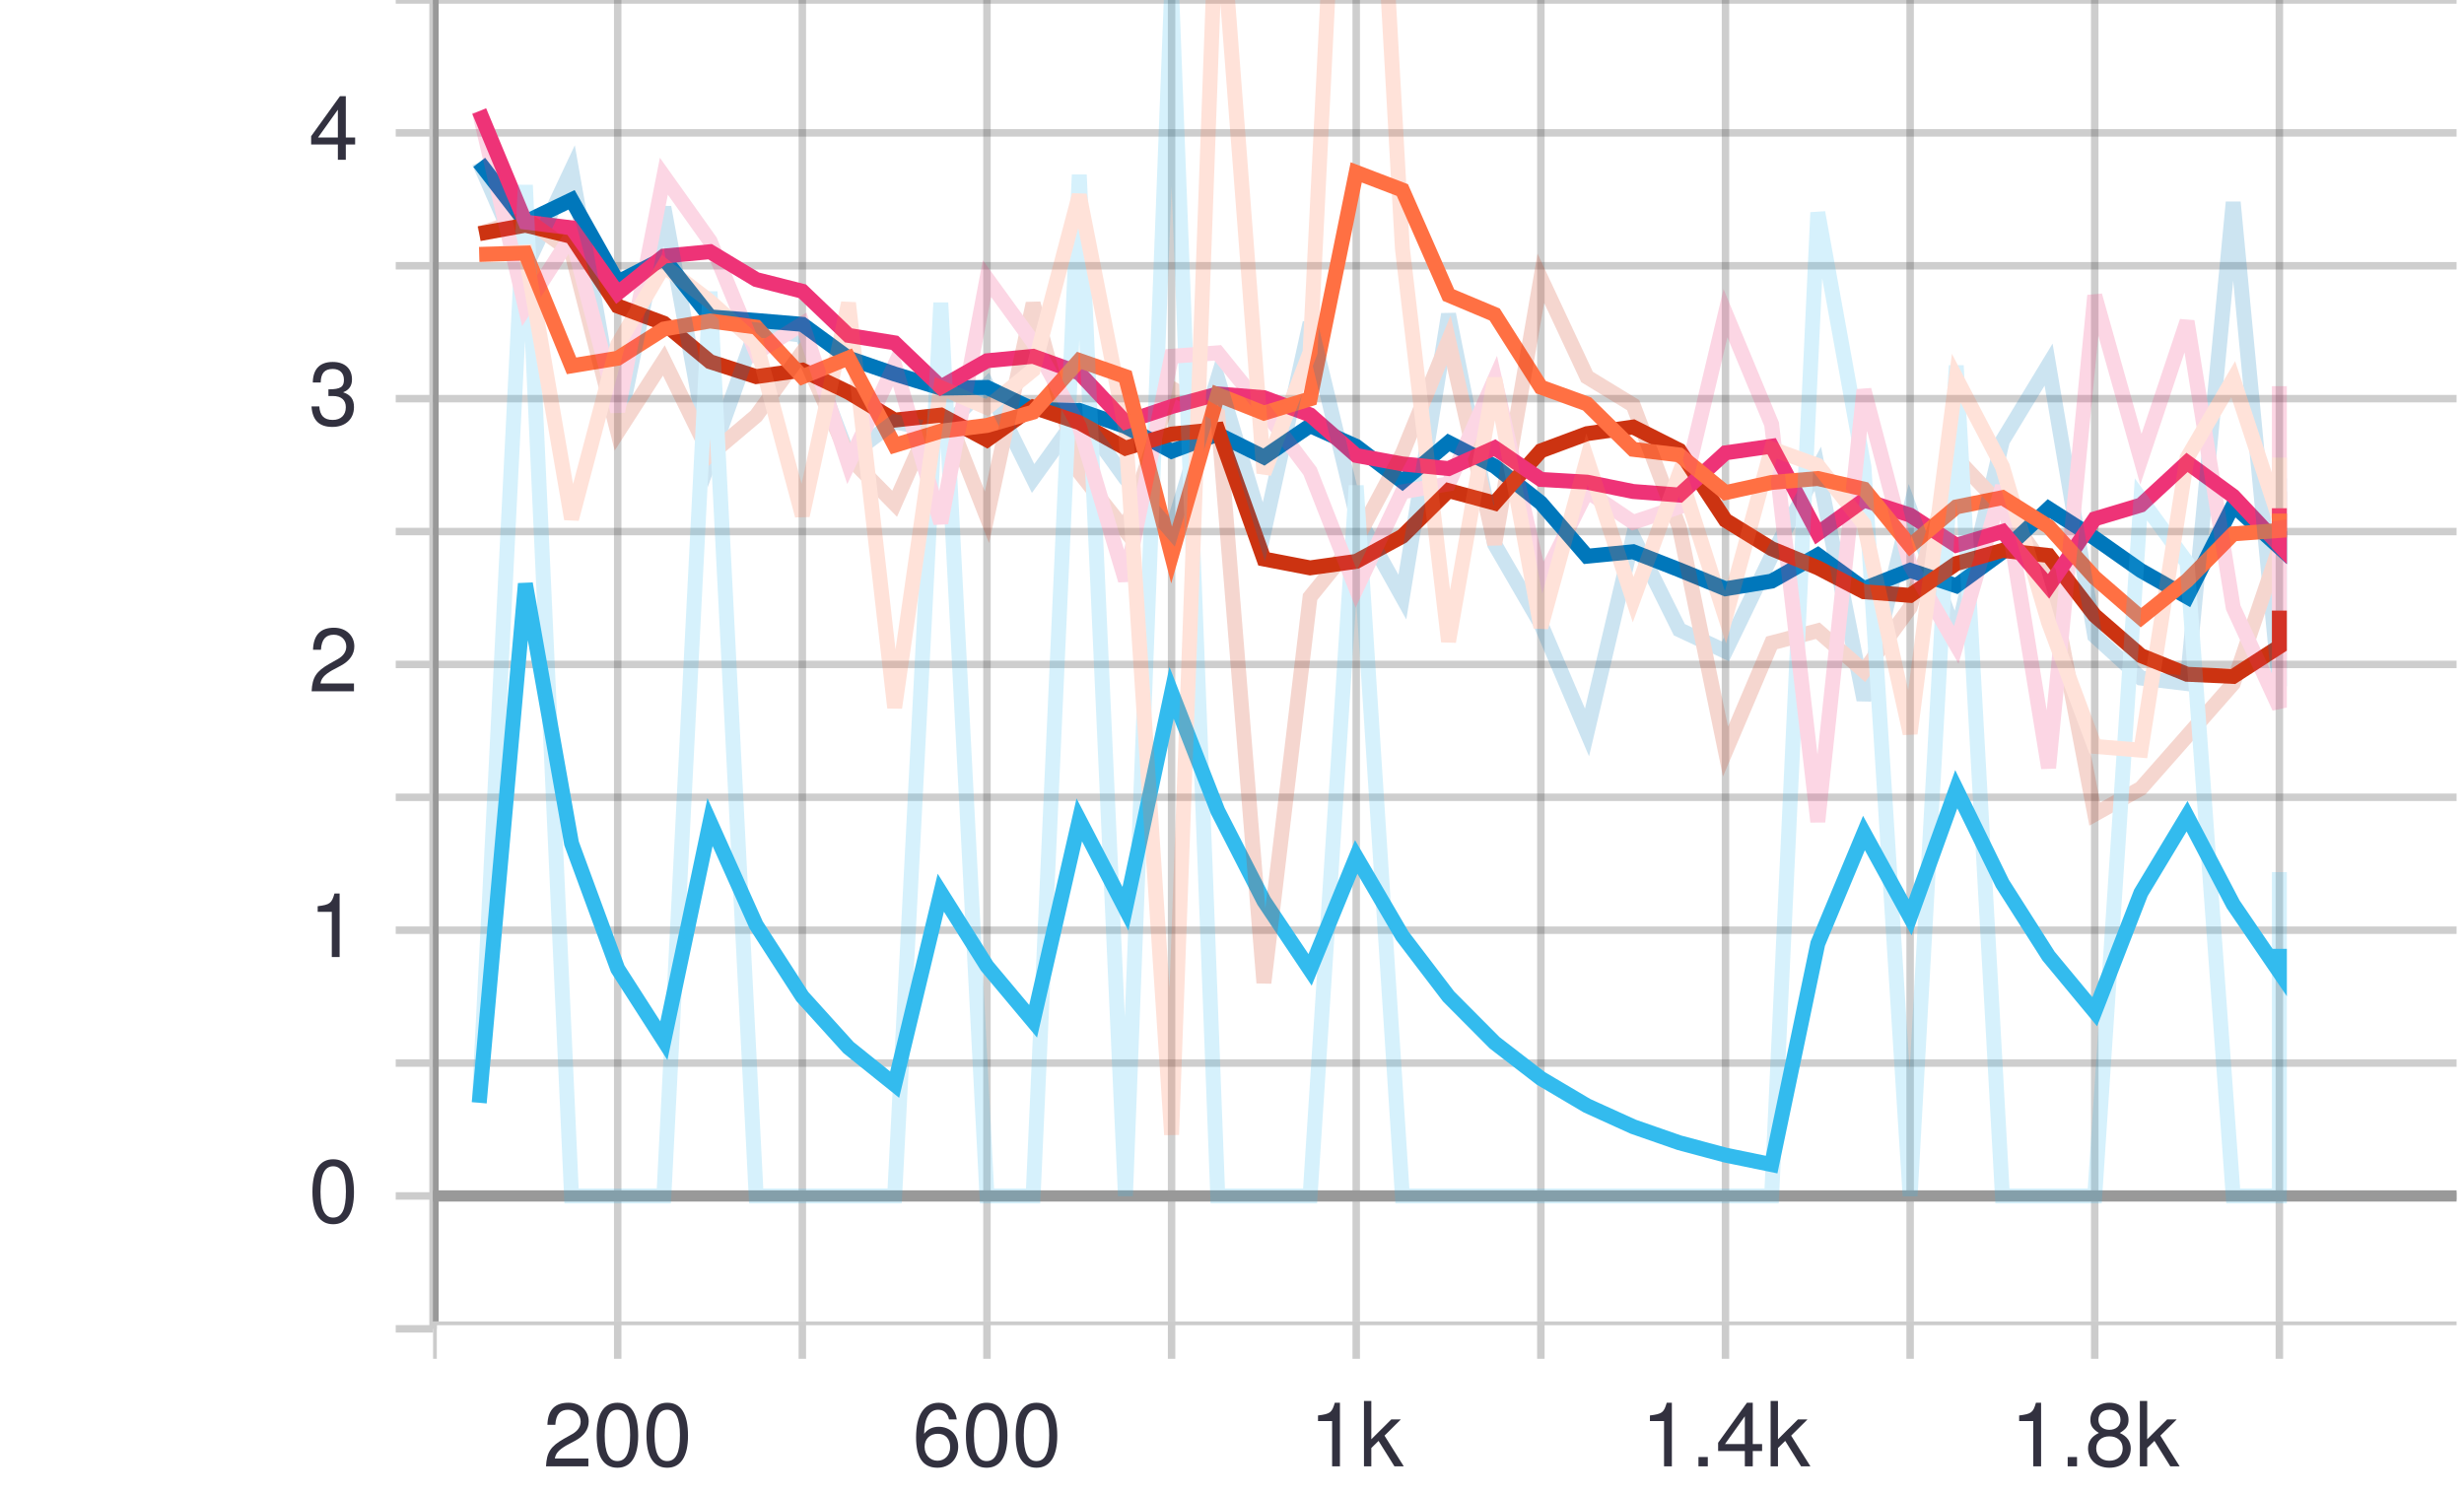
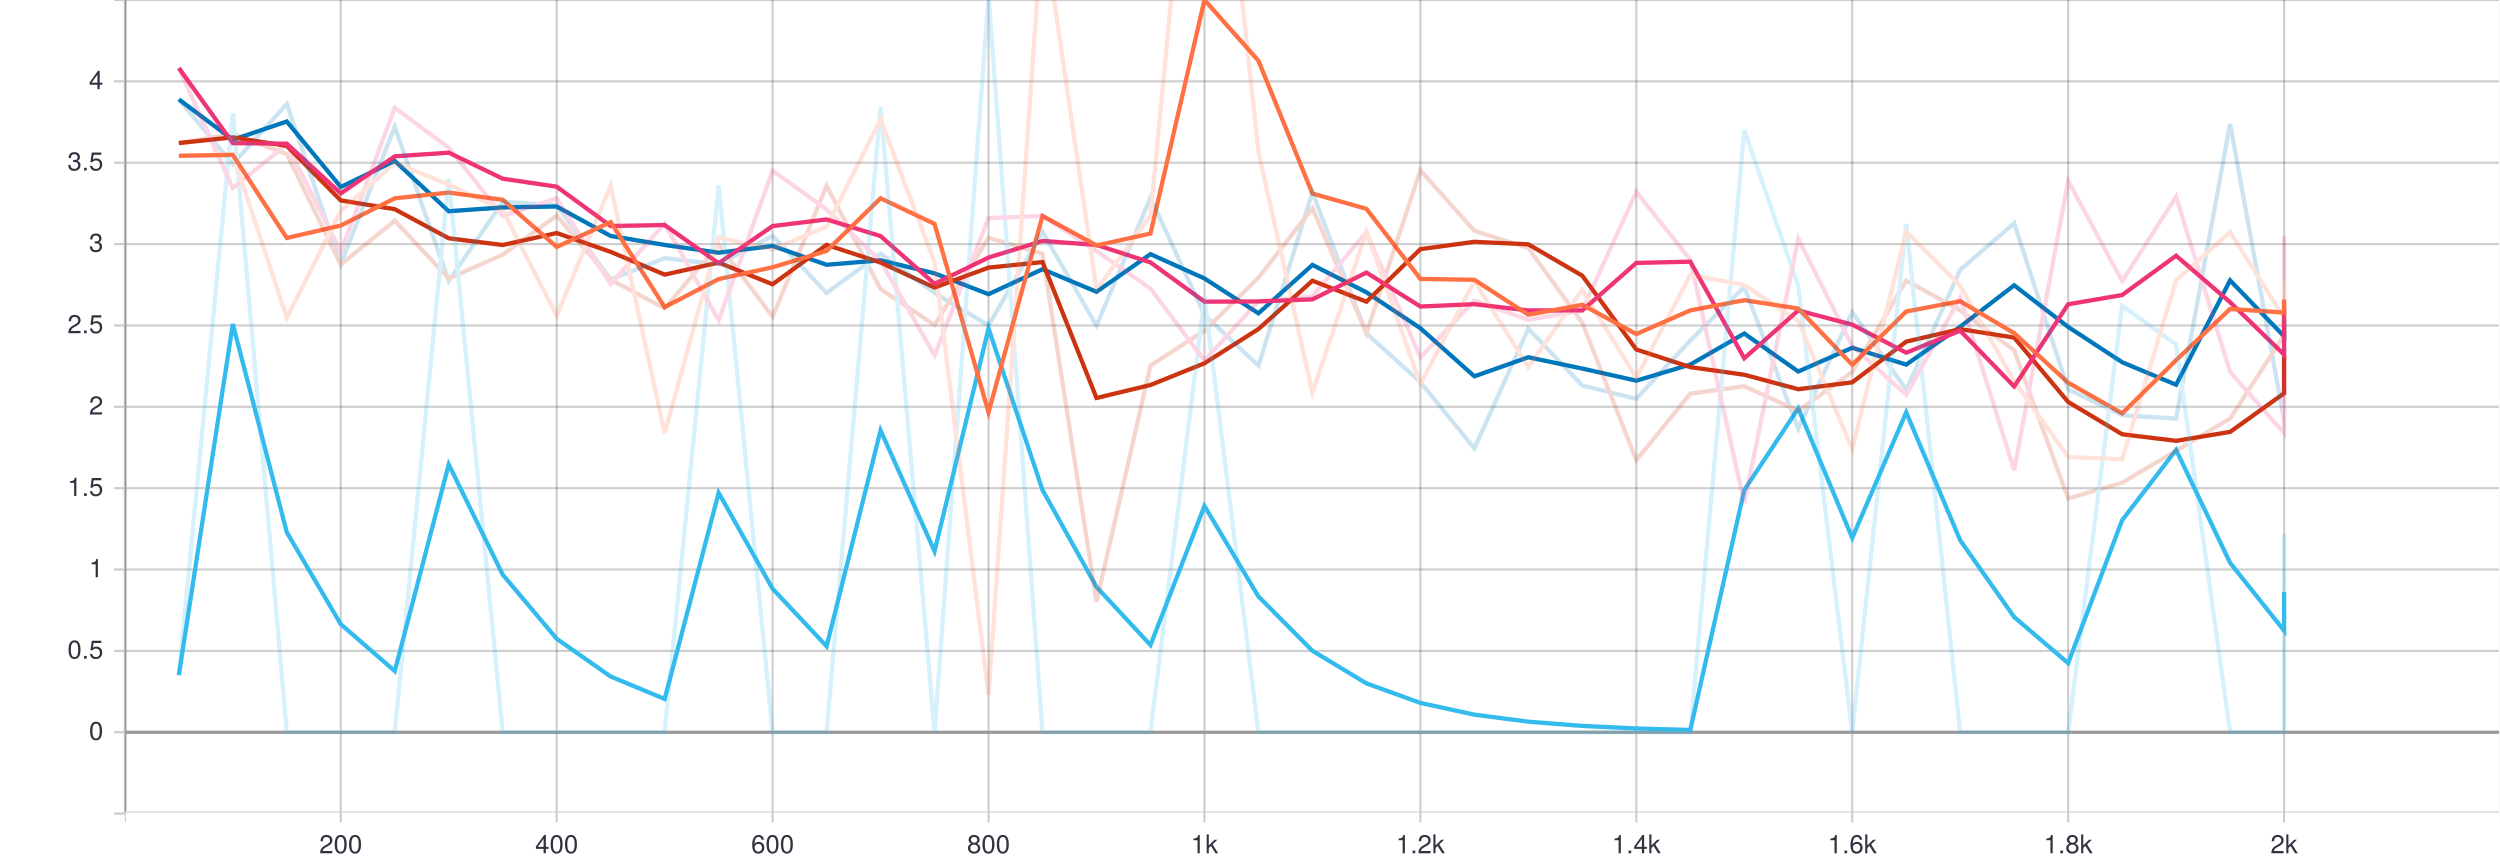
- <svg xmlns="http://www.w3.org/2000/svg" viewBox="0 0 329.995 199.987">
+ <svg xmlns="http://www.w3.org/2000/svg" viewBox="0 0 1161.432 399.987">
  <g>
    <g>
      <g>
        <g>
          <g>
-             <line x1="58" y1="177.987" x2="53" y2="177.987" style="visibility: inherit;" fill="rgb(0, 0, 0)" stroke="rgb(204, 204, 204)" stroke-width="1px" />
-             <line x1="58" y1="160.188" x2="53" y2="160.188" style="visibility: inherit;" fill="rgb(0, 0, 0)" stroke="rgb(204, 204, 204)" stroke-width="1px" />
-             <line x1="58" y1="142.39" x2="53" y2="142.39" style="visibility: inherit;" fill="rgb(0, 0, 0)" stroke="rgb(204, 204, 204)" stroke-width="1px" />
-             <line x1="58" y1="124.591" x2="53" y2="124.591" style="visibility: inherit;" fill="rgb(0, 0, 0)" stroke="rgb(204, 204, 204)" stroke-width="1px" />
-             <line x1="58" y1="106.792" x2="53" y2="106.792" style="visibility: inherit;" fill="rgb(0, 0, 0)" stroke="rgb(204, 204, 204)" stroke-width="1px" />
-             <line x1="58" y1="88.993" x2="53" y2="88.993" style="visibility: inherit;" fill="rgb(0, 0, 0)" stroke="rgb(204, 204, 204)" stroke-width="1px" />
-             <line x1="58" y1="71.195" x2="53" y2="71.195" style="visibility: inherit;" fill="rgb(0, 0, 0)" stroke="rgb(204, 204, 204)" stroke-width="1px" />
-             <line x1="58" y1="53.396" x2="53" y2="53.396" style="visibility: inherit;" fill="rgb(0, 0, 0)" stroke="rgb(204, 204, 204)" stroke-width="1px" />
-             <line x1="58" y1="35.597" x2="53" y2="35.597" style="visibility: inherit;" fill="rgb(0, 0, 0)" stroke="rgb(204, 204, 204)" stroke-width="1px" />
-             <line x1="58" y1="17.799" x2="53" y2="17.799" style="visibility: inherit;" fill="rgb(0, 0, 0)" stroke="rgb(204, 204, 204)" stroke-width="1px" />
+             <line x1="58" y1="377.987" x2="53" y2="377.987" style="visibility: inherit;" fill="rgb(0, 0, 0)" stroke="rgb(204, 204, 204)" stroke-width="1px" />
+             <line x1="58" y1="340.188" x2="53" y2="340.188" style="visibility: inherit;" fill="rgb(0, 0, 0)" stroke="rgb(204, 204, 204)" stroke-width="1px" />
+             <line x1="58" y1="302.39" x2="53" y2="302.39" style="visibility: inherit;" fill="rgb(0, 0, 0)" stroke="rgb(204, 204, 204)" stroke-width="1px" />
+             <line x1="58" y1="264.591" x2="53" y2="264.591" style="visibility: inherit;" fill="rgb(0, 0, 0)" stroke="rgb(204, 204, 204)" stroke-width="1px" />
+             <line x1="58" y1="226.792" x2="53" y2="226.792" style="visibility: inherit;" fill="rgb(0, 0, 0)" stroke="rgb(204, 204, 204)" stroke-width="1px" />
+             <line x1="58" y1="188.994" x2="53" y2="188.994" style="visibility: inherit;" fill="rgb(0, 0, 0)" stroke="rgb(204, 204, 204)" stroke-width="1px" />
+             <line x1="58" y1="151.195" x2="53" y2="151.195" style="visibility: inherit;" fill="rgb(0, 0, 0)" stroke="rgb(204, 204, 204)" stroke-width="1px" />
+             <line x1="58" y1="113.396" x2="53" y2="113.396" style="visibility: inherit;" fill="rgb(0, 0, 0)" stroke="rgb(204, 204, 204)" stroke-width="1px" />
+             <line x1="58" y1="75.597" x2="53" y2="75.597" style="visibility: inherit;" fill="rgb(0, 0, 0)" stroke="rgb(204, 204, 204)" stroke-width="1px" />
+             <line x1="58" y1="37.799" x2="53" y2="37.799" style="visibility: inherit;" fill="rgb(0, 0, 0)" stroke="rgb(204, 204, 204)" stroke-width="1px" />
            <line x1="58" y1="0" x2="53" y2="0" style="visibility: inherit;" fill="rgb(0, 0, 0)" stroke="rgb(204, 204, 204)" stroke-width="1px" />
          </g>
          <g transform="translate(48, 0)">
-             <text x="0" y="177.987" dx="0em" dy="0.3em" style="text-anchor: end; visibility: hidden; font-family: &quot;Helvetica Neue&quot;, sans-serif; font-size: 12px; font-weight: 200;" fill="rgb(50, 49, 63)" stroke="none" stroke-width="1px">-0.5</text>
-             <text x="0" y="160.188" dx="0em" dy="0.3em" style="text-anchor: end; visibility: inherit; font-family: &quot;Helvetica Neue&quot;, sans-serif; font-size: 12px; font-weight: 200;" fill="rgb(50, 49, 63)" stroke="none" stroke-width="1px">0</text>
-             <text x="0" y="142.39" dx="0em" dy="0.3em" style="text-anchor: end; visibility: hidden; font-family: &quot;Helvetica Neue&quot;, sans-serif; font-size: 12px; font-weight: 200;" fill="rgb(50, 49, 63)" stroke="none" stroke-width="1px">0.5</text>
-             <text x="0" y="124.591" dx="0em" dy="0.3em" style="text-anchor: end; visibility: inherit; font-family: &quot;Helvetica Neue&quot;, sans-serif; font-size: 12px; font-weight: 200;" fill="rgb(50, 49, 63)" stroke="none" stroke-width="1px">1</text>
-             <text x="0" y="106.792" dx="0em" dy="0.3em" style="text-anchor: end; visibility: hidden; font-family: &quot;Helvetica Neue&quot;, sans-serif; font-size: 12px; font-weight: 200;" fill="rgb(50, 49, 63)" stroke="none" stroke-width="1px">1.5</text>
-             <text x="0" y="88.993" dx="0em" dy="0.3em" style="text-anchor: end; visibility: inherit; font-family: &quot;Helvetica Neue&quot;, sans-serif; font-size: 12px; font-weight: 200;" fill="rgb(50, 49, 63)" stroke="none" stroke-width="1px">2</text>
-             <text x="0" y="71.195" dx="0em" dy="0.3em" style="text-anchor: end; visibility: hidden; font-family: &quot;Helvetica Neue&quot;, sans-serif; font-size: 12px; font-weight: 200;" fill="rgb(50, 49, 63)" stroke="none" stroke-width="1px">2.5</text>
-             <text x="0" y="53.396" dx="0em" dy="0.3em" style="text-anchor: end; visibility: inherit; font-family: &quot;Helvetica Neue&quot;, sans-serif; font-size: 12px; font-weight: 200;" fill="rgb(50, 49, 63)" stroke="none" stroke-width="1px">3</text>
-             <text x="0" y="35.597" dx="0em" dy="0.3em" style="text-anchor: end; visibility: hidden; font-family: &quot;Helvetica Neue&quot;, sans-serif; font-size: 12px; font-weight: 200;" fill="rgb(50, 49, 63)" stroke="none" stroke-width="1px">3.5</text>
-             <text x="0" y="17.799" dx="0em" dy="0.3em" style="text-anchor: end; visibility: inherit; font-family: &quot;Helvetica Neue&quot;, sans-serif; font-size: 12px; font-weight: 200;" fill="rgb(50, 49, 63)" stroke="none" stroke-width="1px">4</text>
+             <text x="0" y="377.987" dx="0em" dy="0.3em" style="text-anchor: end; visibility: hidden; font-family: &quot;Helvetica Neue&quot;, sans-serif; font-size: 12px; font-weight: 200;" fill="rgb(50, 49, 63)" stroke="none" stroke-width="1px">-0.5</text>
+             <text x="0" y="340.188" dx="0em" dy="0.3em" style="text-anchor: end; visibility: inherit; font-family: &quot;Helvetica Neue&quot;, sans-serif; font-size: 12px; font-weight: 200;" fill="rgb(50, 49, 63)" stroke="none" stroke-width="1px">0</text>
+             <text x="0" y="302.39" dx="0em" dy="0.3em" style="text-anchor: end; visibility: inherit; font-family: &quot;Helvetica Neue&quot;, sans-serif; font-size: 12px; font-weight: 200;" fill="rgb(50, 49, 63)" stroke="none" stroke-width="1px">0.5</text>
+             <text x="0" y="264.591" dx="0em" dy="0.3em" style="text-anchor: end; visibility: inherit; font-family: &quot;Helvetica Neue&quot;, sans-serif; font-size: 12px; font-weight: 200;" fill="rgb(50, 49, 63)" stroke="none" stroke-width="1px">1</text>
+             <text x="0" y="226.792" dx="0em" dy="0.3em" style="text-anchor: end; visibility: inherit; font-family: &quot;Helvetica Neue&quot;, sans-serif; font-size: 12px; font-weight: 200;" fill="rgb(50, 49, 63)" stroke="none" stroke-width="1px">1.5</text>
+             <text x="0" y="188.994" dx="0em" dy="0.3em" style="text-anchor: end; visibility: inherit; font-family: &quot;Helvetica Neue&quot;, sans-serif; font-size: 12px; font-weight: 200;" fill="rgb(50, 49, 63)" stroke="none" stroke-width="1px">2</text>
+             <text x="0" y="151.195" dx="0em" dy="0.3em" style="text-anchor: end; visibility: inherit; font-family: &quot;Helvetica Neue&quot;, sans-serif; font-size: 12px; font-weight: 200;" fill="rgb(50, 49, 63)" stroke="none" stroke-width="1px">2.5</text>
+             <text x="0" y="113.396" dx="0em" dy="0.3em" style="text-anchor: end; visibility: inherit; font-family: &quot;Helvetica Neue&quot;, sans-serif; font-size: 12px; font-weight: 200;" fill="rgb(50, 49, 63)" stroke="none" stroke-width="1px">3</text>
+             <text x="0" y="75.597" dx="0em" dy="0.3em" style="text-anchor: end; visibility: inherit; font-family: &quot;Helvetica Neue&quot;, sans-serif; font-size: 12px; font-weight: 200;" fill="rgb(50, 49, 63)" stroke="none" stroke-width="1px">3.5</text>
+             <text x="0" y="37.799" dx="0em" dy="0.3em" style="text-anchor: end; visibility: inherit; font-family: &quot;Helvetica Neue&quot;, sans-serif; font-size: 12px; font-weight: 200;" fill="rgb(50, 49, 63)" stroke="none" stroke-width="1px">4</text>
            <text x="0" y="0" dx="0em" dy="0.3em" style="text-anchor: end; visibility: hidden; font-family: &quot;Helvetica Neue&quot;, sans-serif; font-size: 12px; font-weight: 200;" fill="rgb(50, 49, 63)" stroke="none" stroke-width="1px">4.5</text>
          </g>
-           <line x1="58" y1="0" x2="58" y2="177.987" fill="rgb(0, 0, 0)" stroke="rgb(204, 204, 204)" stroke-width="1px" />
+           <line x1="58" y1="0" x2="58" y2="377.987" fill="rgb(0, 0, 0)" stroke="rgb(204, 204, 204)" stroke-width="1px" />
        </g>
      </g>
      <g transform="translate(58, 0)" clip-path="url(#clip_0)">
        <clipPath id="clip_0">
-           <rect width="271" height="177" />
+           <rect width="1103" height="377" />
        </clipPath>
        <g>
          <g>
            <g>
-               <line x1="0" y1="0" x2="0" y2="177.987" fill="rgb(0, 0, 0)" stroke="rgb(60, 60, 60)" stroke-width="1px" opacity="0.25" />
-               <line x1="24.727" y1="0" x2="24.727" y2="177.987" fill="rgb(0, 0, 0)" stroke="rgb(60, 60, 60)" stroke-width="1px" opacity="0.25" />
-               <line x1="49.454" y1="0" x2="49.454" y2="177.987" fill="rgb(0, 0, 0)" stroke="rgb(60, 60, 60)" stroke-width="1px" opacity="0.25" />
-               <line x1="74.18" y1="0" x2="74.18" y2="177.987" fill="rgb(0, 0, 0)" stroke="rgb(60, 60, 60)" stroke-width="1px" opacity="0.25" />
-               <line x1="98.907" y1="0" x2="98.907" y2="177.987" fill="rgb(0, 0, 0)" stroke="rgb(60, 60, 60)" stroke-width="1px" opacity="0.25" />
-               <line x1="123.634" y1="0" x2="123.634" y2="177.987" fill="rgb(0, 0, 0)" stroke="rgb(60, 60, 60)" stroke-width="1px" opacity="0.25" />
-               <line x1="148.361" y1="0" x2="148.361" y2="177.987" fill="rgb(0, 0, 0)" stroke="rgb(60, 60, 60)" stroke-width="1px" opacity="0.25" />
-               <line x1="173.088" y1="0" x2="173.088" y2="177.987" fill="rgb(0, 0, 0)" stroke="rgb(60, 60, 60)" stroke-width="1px" opacity="0.25" />
-               <line x1="197.815" y1="0" x2="197.815" y2="177.987" fill="rgb(0, 0, 0)" stroke="rgb(60, 60, 60)" stroke-width="1px" opacity="0.25" />
-               <line x1="222.541" y1="0" x2="222.541" y2="177.987" fill="rgb(0, 0, 0)" stroke="rgb(60, 60, 60)" stroke-width="1px" opacity="0.25" />
-               <line x1="247.268" y1="0" x2="247.268" y2="177.987" fill="rgb(0, 0, 0)" stroke="rgb(60, 60, 60)" stroke-width="1px" opacity="0.25" />
-               <line x1="271.995" y1="0" x2="271.995" y2="177.987" fill="rgb(0, 0, 0)" stroke="rgb(60, 60, 60)" stroke-width="1px" opacity="0.25" />
+               <line x1="0" y1="0" x2="0" y2="377.987" fill="rgb(0, 0, 0)" stroke="rgb(60, 60, 60)" stroke-width="1px" opacity="0.25" />
+               <line x1="100.312" y1="0" x2="100.312" y2="377.987" fill="rgb(0, 0, 0)" stroke="rgb(60, 60, 60)" stroke-width="1px" opacity="0.25" />
+               <line x1="200.624" y1="0" x2="200.624" y2="377.987" fill="rgb(0, 0, 0)" stroke="rgb(60, 60, 60)" stroke-width="1px" opacity="0.25" />
+               <line x1="300.935" y1="0" x2="300.935" y2="377.987" fill="rgb(0, 0, 0)" stroke="rgb(60, 60, 60)" stroke-width="1px" opacity="0.25" />
+               <line x1="401.247" y1="0" x2="401.247" y2="377.987" fill="rgb(0, 0, 0)" stroke="rgb(60, 60, 60)" stroke-width="1px" opacity="0.25" />
+               <line x1="501.559" y1="0" x2="501.559" y2="377.987" fill="rgb(0, 0, 0)" stroke="rgb(60, 60, 60)" stroke-width="1px" opacity="0.25" />
+               <line x1="601.871" y1="0" x2="601.871" y2="377.987" fill="rgb(0, 0, 0)" stroke="rgb(60, 60, 60)" stroke-width="1px" opacity="0.25" />
+               <line x1="702.183" y1="0" x2="702.183" y2="377.987" fill="rgb(0, 0, 0)" stroke="rgb(60, 60, 60)" stroke-width="1px" opacity="0.25" />
+               <line x1="802.495" y1="0" x2="802.495" y2="377.987" fill="rgb(0, 0, 0)" stroke="rgb(60, 60, 60)" stroke-width="1px" opacity="0.25" />
+               <line x1="902.806" y1="0" x2="902.806" y2="377.987" fill="rgb(0, 0, 0)" stroke="rgb(60, 60, 60)" stroke-width="1px" opacity="0.25" />
+               <line x1="1003.118" y1="0" x2="1003.118" y2="377.987" fill="rgb(0, 0, 0)" stroke="rgb(60, 60, 60)" stroke-width="1px" opacity="0.25" />
+               <line x1="1103.43" y1="0" x2="1103.43" y2="377.987" fill="rgb(0, 0, 0)" stroke="rgb(60, 60, 60)" stroke-width="1px" opacity="0.25" />
            </g>
            <g>
-               <line x1="0" y1="177.987" x2="271.995" y2="177.987" fill="rgb(0, 0, 0)" stroke="rgb(60, 60, 60)" stroke-width="1px" opacity="0.25" />
-               <line x1="0" y1="160.188" x2="271.995" y2="160.188" fill="rgb(0, 0, 0)" stroke="rgb(60, 60, 60)" stroke-width="1px" opacity="0.25" />
-               <line x1="0" y1="142.39" x2="271.995" y2="142.39" fill="rgb(0, 0, 0)" stroke="rgb(60, 60, 60)" stroke-width="1px" opacity="0.25" />
-               <line x1="0" y1="124.591" x2="271.995" y2="124.591" fill="rgb(0, 0, 0)" stroke="rgb(60, 60, 60)" stroke-width="1px" opacity="0.25" />
-               <line x1="0" y1="106.792" x2="271.995" y2="106.792" fill="rgb(0, 0, 0)" stroke="rgb(60, 60, 60)" stroke-width="1px" opacity="0.25" />
-               <line x1="0" y1="88.993" x2="271.995" y2="88.993" fill="rgb(0, 0, 0)" stroke="rgb(60, 60, 60)" stroke-width="1px" opacity="0.25" />
-               <line x1="0" y1="71.195" x2="271.995" y2="71.195" fill="rgb(0, 0, 0)" stroke="rgb(60, 60, 60)" stroke-width="1px" opacity="0.25" />
-               <line x1="0" y1="53.396" x2="271.995" y2="53.396" fill="rgb(0, 0, 0)" stroke="rgb(60, 60, 60)" stroke-width="1px" opacity="0.25" />
-               <line x1="0" y1="35.597" x2="271.995" y2="35.597" fill="rgb(0, 0, 0)" stroke="rgb(60, 60, 60)" stroke-width="1px" opacity="0.25" />
-               <line x1="0" y1="17.799" x2="271.995" y2="17.799" fill="rgb(0, 0, 0)" stroke="rgb(60, 60, 60)" stroke-width="1px" opacity="0.25" />
-               <line x1="0" y1="0" x2="271.995" y2="0" fill="rgb(0, 0, 0)" stroke="rgb(60, 60, 60)" stroke-width="1px" opacity="0.25" />
+               <line x1="0" y1="377.987" x2="1103.43" y2="377.987" fill="rgb(0, 0, 0)" stroke="rgb(60, 60, 60)" stroke-width="1px" opacity="0.25" />
+               <line x1="0" y1="340.188" x2="1103.43" y2="340.188" fill="rgb(0, 0, 0)" stroke="rgb(60, 60, 60)" stroke-width="1px" opacity="0.25" />
+               <line x1="0" y1="302.39" x2="1103.43" y2="302.39" fill="rgb(0, 0, 0)" stroke="rgb(60, 60, 60)" stroke-width="1px" opacity="0.25" />
+               <line x1="0" y1="264.591" x2="1103.43" y2="264.591" fill="rgb(0, 0, 0)" stroke="rgb(60, 60, 60)" stroke-width="1px" opacity="0.25" />
+               <line x1="0" y1="226.792" x2="1103.43" y2="226.792" fill="rgb(0, 0, 0)" stroke="rgb(60, 60, 60)" stroke-width="1px" opacity="0.25" />
+               <line x1="0" y1="188.994" x2="1103.43" y2="188.994" fill="rgb(0, 0, 0)" stroke="rgb(60, 60, 60)" stroke-width="1px" opacity="0.25" />
+               <line x1="0" y1="151.195" x2="1103.43" y2="151.195" fill="rgb(0, 0, 0)" stroke="rgb(60, 60, 60)" stroke-width="1px" opacity="0.25" />
+               <line x1="0" y1="113.396" x2="1103.43" y2="113.396" fill="rgb(0, 0, 0)" stroke="rgb(60, 60, 60)" stroke-width="1px" opacity="0.25" />
+               <line x1="0" y1="75.597" x2="1103.43" y2="75.597" fill="rgb(0, 0, 0)" stroke="rgb(60, 60, 60)" stroke-width="1px" opacity="0.25" />
+               <line x1="0" y1="37.799" x2="1103.43" y2="37.799" fill="rgb(0, 0, 0)" stroke="rgb(60, 60, 60)" stroke-width="1px" opacity="0.25" />
+               <line x1="0" y1="0" x2="1103.43" y2="0" fill="rgb(0, 0, 0)" stroke="rgb(60, 60, 60)" stroke-width="1px" opacity="0.25" />
            </g>
          </g>
        </g>
        <g>
          <g>
-             <line x1="0" y1="160.188" x2="271.995" y2="160.188" fill="rgb(0, 0, 0)" stroke="rgb(153, 153, 153)" stroke-width="1.5px" />
+             <line x1="0" y1="340.188" x2="1103.43" y2="340.188" fill="rgb(0, 0, 0)" stroke="rgb(153, 153, 153)" stroke-width="1.5px" />
          </g>
        </g>
        <g>
          <g>
-             <line x1="0" y1="0" x2="0" y2="177.987" fill="rgb(0, 0, 0)" stroke="rgb(153, 153, 153)" stroke-width="1.5px" />
+             <line x1="0" y1="0" x2="0" y2="377.987" fill="rgb(0, 0, 0)" stroke="rgb(153, 153, 153)" stroke-width="1.5px" />
          </g>
        </g>
        <g>
          <g>
            <g>
              <g>
                <g>
-                   <path stroke="rgb(0, 119, 187)" stroke-width="2px" d="M6.182,21.743L12.363,29.736L18.545,26.766L24.727,37.789L30.909,34.614L37.09,42.444L43.272,42.92L49.454,43.441L55.635,47.965L61.817,50.095L67.999,51.989L74.18,51.894L80.362,54.818L86.544,54.976L92.726,57.127L98.907,60.438L105.089,58.148L111.271,61.215L117.452,57.017L123.634,59.786L129.816,64.489L135.998,59.276L142.179,62.448L148.361,67.361L154.543,74.503L160.724,73.898L166.906,76.323L173.088,78.859L179.269,77.838L185.451,74.343L191.633,78.845L197.815,76.391L203.996,78.457L210.178,73.951L216.36,68.123L222.541,72.08L228.723,76.427L234.905,79.94L241.086,67.678L247.268,73.301L247.268,71.165" style="fill: none;" fill="none" />
+                   <path stroke="rgb(0, 119, 187)" stroke-width="2px" d="M25.078,46.176L50.156,64.931L75.234,56.435L100.312,86.86L125.39,74.758L150.468,98.135L175.546,96.353L200.624,95.943L225.702,109.631L250.78,113.791L275.858,117.394L300.935,114.262L326.013,123.009L351.091,120.934L376.169,126.989L401.247,136.672L426.325,125.051L451.403,135.559L476.481,118.065L501.559,129.362L526.637,145.556L551.715,123.085L576.793,135.793L601.871,152.478L626.949,174.825L652.027,165.97L677.105,171.229L702.183,176.851L727.261,169.361L752.339,154.945L777.417,172.598L802.495,161.553L827.572,169.388L852.65,151.781L877.728,132.552L902.806,151.887L927.884,168.279L952.962,178.75L978.04,130.261L1003.118,156.238L1003.118,148.188" style="fill: none;" fill="none" />
                </g>
                <g>
-                   <path stroke="rgb(204, 51, 17)" stroke-width="2px" d="M6.182,31.298L12.363,30.166L18.545,31.668L24.727,40.993L30.909,43.3L37.09,48.444L43.272,50.442L49.454,49.576L55.635,52.543L61.817,56.272L67.999,55.595L74.18,58.912L80.362,54.533L86.544,56.605L92.726,60.031L98.907,58.141L105.089,57.528L111.271,74.873L117.452,76.062L123.634,75.193L129.816,71.827L135.998,65.717L142.179,67.384L148.361,60.384L154.543,58.085L160.724,57.198L166.906,60.315L173.088,69.682L179.269,73.494L185.451,76.045L191.633,79.256L197.815,79.747L203.996,75.484L210.178,73.723L216.36,74.401L222.541,82.438L228.723,87.812L234.905,90.313L241.086,90.602L247.268,86.604L247.268,81.784" style="fill: none;" fill="none" />
+                   <path stroke="rgb(204, 51, 17)" stroke-width="2px" d="M25.078,66.466L50.156,63.811L75.234,67.778L100.312,93.117L125.39,97.198L150.468,110.701L175.546,113.824L200.624,108.263L225.702,117.013L250.78,127.585L275.858,121.99L300.935,132.075L326.013,113.749L351.091,121.978L376.169,133.582L401.247,124.324L426.325,121.762L451.403,184.891L476.481,178.862L501.559,168.764L526.637,152.855L551.715,130.426L576.793,140.167L601.871,115.755L626.949,112.344L652.027,113.503L677.105,128.093L702.183,162.366L727.261,170.567L752.339,174.106L777.417,180.816L802.495,177.613L827.572,158.703L852.65,152.895L877.728,156.845L902.806,186.736L927.884,201.744L952.962,204.796L978.04,200.654L1003.118,182.72L1003.118,165.551" style="fill: none;" fill="none" />
                </g>
                <g>
-                   <path stroke="rgb(51, 187, 238)" stroke-width="2px" d="M6.182,147.705L12.363,78.183L18.545,112.963L24.727,129.764L30.909,139.395L37.09,110.109L43.272,123.9L49.454,133.478L55.635,140.31L61.817,145.276L67.999,119.573L74.18,129.41L80.362,136.789L86.544,109.815L92.726,121.728L98.907,92.791L105.089,108.605L111.271,120.677L117.452,129.905L123.634,114.781L129.816,125.357L135.998,133.462L142.179,139.677L148.361,144.444L154.543,148.102L160.724,150.909L166.906,153.063L173.088,154.717L179.269,155.987L185.451,126.391L191.633,111.573L197.815,122.855L203.996,105.71L210.178,118.35L216.36,128.058L222.541,135.512L228.723,119.591L234.905,109.327L241.086,121.127L247.268,130.19L247.268,127.086" style="fill: none;" fill="none" />
+                   <path stroke="rgb(51, 187, 238)" stroke-width="2px" d="M25.078,313.678L50.156,150.533L75.234,247.296L100.312,289.985L125.39,311.757L150.468,215.758L175.546,266.961L200.624,296.752L225.702,314.303L250.78,324.72L275.858,228.939L300.935,273.535L326.013,300.231L351.091,199.944L376.169,256.068L401.247,152.615L426.325,227.657L451.403,272.674L476.481,299.681L501.559,235.064L526.637,277.114L551.715,302.344L576.793,317.482L601.871,326.565L626.949,332.014L652.027,335.284L677.105,337.246L702.183,338.423L727.261,339.129L752.339,227.656L777.417,189.72L802.495,249.907L827.572,191.54L852.65,250.999L877.728,286.675L902.806,308.08L927.884,241.668L952.962,209.011L978.04,261.482L1003.118,292.964L1003.118,275.007" style="fill: none;" fill="none" />
                </g>
                <g>
-                   <path stroke="rgb(238, 51, 119)" stroke-width="2px" d="M6.182,14.882L12.363,29.75L18.545,30.516L24.727,39.259L30.909,34.302L37.09,33.713L43.272,37.44L49.454,39.008L55.635,44.923L61.817,45.919L67.999,51.84L74.18,48.322L80.362,47.725L86.544,49.955L92.726,56.524L98.907,54.451L105.089,52.764L111.271,53.266L117.452,55.568L123.634,61.004L129.816,62.138L135.998,62.76L142.179,59.986L148.361,64.216L154.543,64.58L160.724,65.831L166.906,66.307L173.088,60.653L179.269,59.765L185.451,71.439L191.633,66.979L197.815,68.997L203.996,73.029L210.178,71.194L216.36,78.539L222.541,69.501L228.723,67.648L234.905,61.938L241.086,66.447L247.268,73.017L247.268,68.077" style="fill: none;" fill="none" />
+                   <path stroke="rgb(238, 51, 119)" stroke-width="2px" d="M25.078,31.605L50.156,66.496L75.234,66.759L100.312,89.847L125.39,72.616L150.468,70.916L175.546,83.021L200.624,86.727L225.702,105.002L250.78,104.545L275.858,122.289L300.935,105.032L326.013,101.948L351.091,109.68L376.169,131.847L401.247,119.64L426.325,111.929L451.403,113.803L476.481,121.902L501.559,140.148L526.637,140.046L551.715,139.081L576.793,126.628L601.871,142.393L626.949,141.317L652.027,144.224L677.105,144.2L702.183,122.155L727.261,121.566L752.339,166.437L777.417,144.22L802.495,150.817L827.572,163.861L852.65,153.634L877.728,179.551L902.806,141.357L927.884,137.067L952.962,118.8L978.04,140.403L1003.118,164.743L1003.118,142.786" style="fill: none;" fill="none" />
                </g>
                <g>
-                   <path stroke="rgb(255, 112, 67)" stroke-width="2px" d="M6.182,34.082L12.363,33.898L18.545,49.001L24.727,47.984L30.909,44.07L37.09,42.992L43.272,43.81L49.454,50.471L55.635,47.943L61.817,59.646L67.999,57.749L74.18,56.984L80.362,55.201L86.544,48.284L92.726,50.438L98.907,74.347L105.089,52.874L111.271,55.33L117.452,53.428L123.634,23.09L129.816,25.454L135.998,39.527L142.179,42.12L148.361,51.857L154.543,54.099L160.724,60.186L166.906,60.936L173.088,65.983L179.269,64.622L185.451,64.092L191.633,65.512L197.815,73.108L203.996,67.902L210.178,66.65L216.36,70.533L222.541,77.364L228.723,82.728L234.905,77.765L241.086,71.506L247.268,71.051L247.268,68.786" style="fill: none;" fill="none" />
+                   <path stroke="rgb(255, 112, 67)" stroke-width="2px" d="M25.078,72.379L50.156,71.947L75.234,110.553L100.312,104.78L125.39,92.145L150.468,89.46L175.546,92.813L200.624,114.71L225.702,103.187L250.78,142.67L275.858,129.656L300.935,124.153L326.013,116.573L351.091,92.119L376.169,104.03L401.247,191.549L426.325,100.329L451.403,114.028L476.481,108.502L501.559,-0.037L526.637,28.216L551.715,89.925L576.793,97.005L601.871,129.572L626.949,129.991L652.027,146.217L677.105,141.601L702.183,155.192L727.261,144.183L752.339,139.467L777.417,143.32L802.495,169.451L827.572,144.714L852.65,139.928L877.728,154.788L902.806,177.798L927.884,192.038L952.962,167.326L978.04,143.54L1003.118,145.197L1003.118,139.182" style="fill: none;" fill="none" />
                </g>
              </g>
            </g>
          </g>
          <g opacity="0.2">
            <g>
              <g>
                <g>
-                   <path stroke="rgb(0, 119, 187)" stroke-width="2px" d="M6.182,21.743L12.363,35.874L18.545,22.733L24.727,57.749L30.909,27.762L37.09,61.438L43.272,44.171L49.454,44.896L55.635,61.128L61.817,56.491L67.999,57.809L74.18,51.599L80.362,64.088L86.544,55.482L92.726,64.07L98.907,71.192L105.089,50.679L111.271,71.253L117.452,43.24L123.634,68.892L129.816,79.978L135.998,42.086L142.179,72.919L148.361,83.584L154.543,98.106L160.724,71.897L166.906,84.343L173.088,87.247L179.269,74.459L185.451,62.779L191.633,93.742L197.815,68.271L203.996,85.295L210.178,59.034L216.36,48.835L222.541,85.178L228.723,90.818L234.905,91.566L241.086,27.088L247.268,91.917L247.268,64.093" style="fill: none;" fill="none" />
+                   <path stroke="rgb(0, 119, 187)" stroke-width="2px" d="M25.078,46.176L50.156,76.184L75.234,48.278L100.312,122.64L125.39,58.958L150.468,130.474L175.546,93.806L200.624,95.345L225.702,129.817L250.78,119.968L275.858,122.767L300.935,109.58L326.013,136.102L351.091,117.826L376.169,136.063L401.247,151.189L426.325,107.626L451.403,151.317L476.481,91.828L501.559,146.305L526.637,169.848L551.715,89.378L576.793,154.856L601.871,177.505L626.949,208.345L652.027,152.687L677.105,179.118L702.183,185.284L727.261,158.126L752.339,133.322L777.417,199.078L802.495,144.986L827.572,181.14L852.65,125.37L877.728,103.709L902.806,180.89L927.884,192.867L952.962,194.457L978.04,57.527L1003.118,195.203L1003.118,136.113" style="fill: none;" fill="none" />
                </g>
                <g>
-                   <path stroke="rgb(204, 51, 17)" stroke-width="2px" d="M6.182,31.298L12.363,29.297L18.545,33.708L24.727,57.879L30.909,48.278L37.09,60.922L43.272,55.7L49.454,47.161L55.635,61.176L61.817,67.469L67.999,53.515L74.18,69.289L80.362,40.646L86.544,63.242L92.726,71.091L98.907,52.006L105.089,55.526L111.271,131.644L117.452,79.965L123.634,72.335L129.816,60.74L135.998,45.573L142.179,72.883L148.361,37.264L154.543,50.491L160.724,54.265L166.906,70.622L173.088,100.663L179.269,86.109L185.451,84.484L191.633,89.882L197.815,81.372L203.996,61.374L210.178,67.893L216.36,76.645L222.541,109.043L228.723,105.598L234.905,98.591L241.086,91.558L247.268,73.372L247.268,65.828" style="fill: none;" fill="none" />
+                   <path stroke="rgb(204, 51, 17)" stroke-width="2px" d="M25.078,66.466L50.156,62.218L75.234,71.585L100.312,122.917L125.39,102.527L150.468,129.38L175.546,118.29L200.624,100.155L225.702,129.918L250.78,143.283L275.858,113.648L300.935,147.148L326.013,86.319L351.091,134.306L376.169,150.974L401.247,110.444L426.325,117.92L451.403,279.57L476.481,169.82L501.559,153.616L526.637,128.992L551.715,96.783L576.793,154.78L601.871,79.137L626.949,107.228L652.027,115.241L677.105,149.978L702.183,213.777L727.261,182.867L752.339,179.416L777.417,190.881L802.495,172.808L827.572,130.339L852.65,144.183L877.728,162.77L902.806,231.573L927.884,224.257L952.962,209.375L978.04,194.44L1003.118,155.819L1003.118,139.798" style="fill: none;" fill="none" />
                </g>
                <g>
-                   <path stroke="rgb(51, 187, 238)" stroke-width="2px" d="M6.182,147.705L12.363,24.79L18.545,160.188L24.727,160.188L30.909,160.185L37.09,39.063L43.272,160.185L49.454,160.188L55.635,160.188L61.817,160.188L67.999,40.559L74.18,160.188L80.362,160.188L86.544,23.408L92.726,160.188L98.907,-1.174L105.089,160.188L111.271,160.188L117.452,160.188L123.634,65.049L129.816,160.188L135.998,160.188L142.179,160.188L148.361,160.188L154.543,160.188L160.724,160.188L166.906,160.188L173.088,160.188L179.269,160.188L185.451,28.464L191.633,62.54L197.815,160.188L203.996,48.967L210.178,160.188L216.36,160.188L222.541,160.188L228.723,66.888L234.905,75.353L241.086,160.188L247.268,160.188L247.268,116.812" style="fill: none;" fill="none" />
+                   <path stroke="rgb(51, 187, 238)" stroke-width="2px" d="M25.078,313.678L50.156,52.646L75.234,340.188L100.312,340.188L125.39,340.182L150.468,82.957L175.546,340.182L200.624,340.188L225.702,340.188L250.78,340.188L275.858,86.135L300.935,340.188L326.013,340.188L351.091,49.71L376.169,340.188L401.247,-2.493L426.325,340.188L451.403,340.188L476.481,340.188L501.559,138.143L526.637,340.188L551.715,340.188L576.793,340.188L601.871,340.188L626.949,340.188L652.027,340.188L677.105,340.188L702.183,340.188L727.261,340.188L752.339,60.448L777.417,132.815L802.495,340.188L827.572,103.989L852.65,340.188L877.728,340.188L902.806,340.188L927.884,142.049L952.962,160.025L978.04,340.188L1003.118,340.188L1003.118,248.07" style="fill: none;" fill="none" />
                </g>
                <g>
-                   <path stroke="rgb(238, 51, 119)" stroke-width="2px" d="M6.182,14.882L12.363,41.169L18.545,31.555L24.727,55.092L30.909,23.6L37.09,32.286L43.272,47.244L49.454,43.382L55.635,62.135L61.817,48.909L67.999,70.041L74.18,37.313L80.362,45.832L86.544,57.1L92.726,77.73L98.907,47.718L105.089,47.26L111.271,54.911L117.452,63.122L123.634,78.879L129.816,65.874L135.998,64.809L142.179,50.831L148.361,78.186L154.543,65.783L160.724,69.966L166.906,67.884L173.088,41.95L179.269,56.828L185.451,110.066L191.633,52.218L197.815,75.676L203.996,86.372L210.178,65.12L216.36,102.853L222.541,39.585L228.723,61.512L234.905,43.039L241.086,81.372L247.268,94.766L247.268,51.726" style="fill: none;" fill="none" />
+                   <path stroke="rgb(238, 51, 119)" stroke-width="2px" d="M25.078,31.605L50.156,87.431L75.234,67.012L100.312,116.998L125.39,50.118L150.468,68.565L175.546,100.331L200.624,92.13L225.702,131.954L250.78,103.867L275.858,148.745L300.935,79.24L326.013,97.332L351.091,121.262L376.169,165.072L401.247,101.338L426.325,100.366L451.403,116.613L476.481,134.05L501.559,167.514L526.637,139.894L551.715,137.634L576.793,107.948L601.871,166.041L626.949,139.703L652.027,148.584L677.105,144.165L702.183,89.087L727.261,120.684L752.339,233.744L777.417,110.894L802.495,160.712L827.572,183.427L852.65,138.295L877.728,218.426L902.806,84.066L927.884,130.632L952.962,91.4L978.04,172.808L1003.118,201.252L1003.118,109.85" style="fill: none;" fill="none" />
                </g>
                <g>
-                   <path stroke="rgb(255, 112, 67)" stroke-width="2px" d="M6.182,34.082L12.363,33.756L18.545,69.509L24.727,46.142L30.909,35.622L37.09,40.376L43.272,45.962L49.454,69.048L55.635,40.587L61.817,94.787L67.999,51.916L74.18,54.589L80.362,49.55L86.544,26.127L92.726,57.392L98.907,151.985L105.089,-17.17L111.271,63.369L117.452,47.188L123.634,-76.676L129.816,33.241L135.998,85.929L142.179,50.679L148.361,84.015L154.543,61.507L160.724,80.311L166.906,63.417L173.088,82.677L179.269,60.117L185.451,62.341L191.633,70.209L197.815,98.249L203.996,50.671L210.178,62.508L216.36,83.383L222.541,99.975L228.723,100.484L234.905,61.337L241.086,50.789L247.268,69.541L247.268,61.289" style="fill: none;" fill="none" />
+                   <path stroke="rgb(255, 112, 67)" stroke-width="2px" d="M25.078,72.379L50.156,71.688L75.234,147.615L100.312,97.99L125.39,75.65L150.468,85.745L175.546,97.608L200.624,146.637L225.702,86.193L250.78,201.297L275.858,110.253L300.935,115.929L326.013,105.228L351.091,55.486L376.169,121.883L401.247,322.767L426.325,-36.464L451.403,134.575L476.481,100.212L501.559,-162.834L526.637,70.594L551.715,182.487L576.793,107.626L601.871,178.421L626.949,130.62L652.027,170.555L677.105,134.677L702.183,175.579L727.261,127.668L752.339,132.392L777.417,149.1L802.495,208.648L827.572,107.609L852.65,132.747L877.728,177.079L902.806,212.314L927.884,213.396L952.962,130.259L978.04,107.86L1003.118,147.684L1003.118,130.158" style="fill: none;" fill="none" />
                </g>
              </g>
            </g>
          </g>
        </g>
      </g>
-       <g transform="translate(58, 177)" clip-path="url(#clip_1)">
+       <g transform="translate(58, 377)" clip-path="url(#clip_1)">
        <clipPath id="clip_1">
-           <rect width="271" height="21" />
+           <rect width="1103" height="21" />
        </clipPath>
        <g>
          <g>
            <line x1="0" y1="0" x2="0" y2="5" style="visibility: inherit;" fill="rgb(0, 0, 0)" stroke="rgb(204, 204, 204)" stroke-width="1px" />
-             <line x1="24.727" y1="0" x2="24.727" y2="5" style="visibility: inherit;" fill="rgb(0, 0, 0)" stroke="rgb(204, 204, 204)" stroke-width="1px" />
-             <line x1="49.454" y1="0" x2="49.454" y2="5" style="visibility: inherit;" fill="rgb(0, 0, 0)" stroke="rgb(204, 204, 204)" stroke-width="1px" />
-             <line x1="74.18" y1="0" x2="74.18" y2="5" style="visibility: inherit;" fill="rgb(0, 0, 0)" stroke="rgb(204, 204, 204)" stroke-width="1px" />
-             <line x1="98.907" y1="0" x2="98.907" y2="5" style="visibility: inherit;" fill="rgb(0, 0, 0)" stroke="rgb(204, 204, 204)" stroke-width="1px" />
-             <line x1="123.634" y1="0" x2="123.634" y2="5" style="visibility: inherit;" fill="rgb(0, 0, 0)" stroke="rgb(204, 204, 204)" stroke-width="1px" />
-             <line x1="148.361" y1="0" x2="148.361" y2="5" style="visibility: inherit;" fill="rgb(0, 0, 0)" stroke="rgb(204, 204, 204)" stroke-width="1px" />
-             <line x1="173.088" y1="0" x2="173.088" y2="5" style="visibility: inherit;" fill="rgb(0, 0, 0)" stroke="rgb(204, 204, 204)" stroke-width="1px" />
-             <line x1="197.815" y1="0" x2="197.815" y2="5" style="visibility: inherit;" fill="rgb(0, 0, 0)" stroke="rgb(204, 204, 204)" stroke-width="1px" />
-             <line x1="222.541" y1="0" x2="222.541" y2="5" style="visibility: inherit;" fill="rgb(0, 0, 0)" stroke="rgb(204, 204, 204)" stroke-width="1px" />
-             <line x1="247.268" y1="0" x2="247.268" y2="5" style="visibility: inherit;" fill="rgb(0, 0, 0)" stroke="rgb(204, 204, 204)" stroke-width="1px" />
-             <line x1="271.995" y1="0" x2="271.995" y2="5" style="visibility: inherit;" fill="rgb(0, 0, 0)" stroke="rgb(204, 204, 204)" stroke-width="1px" />
+             <line x1="100.312" y1="0" x2="100.312" y2="5" style="visibility: inherit;" fill="rgb(0, 0, 0)" stroke="rgb(204, 204, 204)" stroke-width="1px" />
+             <line x1="200.624" y1="0" x2="200.624" y2="5" style="visibility: inherit;" fill="rgb(0, 0, 0)" stroke="rgb(204, 204, 204)" stroke-width="1px" />
+             <line x1="300.935" y1="0" x2="300.935" y2="5" style="visibility: inherit;" fill="rgb(0, 0, 0)" stroke="rgb(204, 204, 204)" stroke-width="1px" />
+             <line x1="401.247" y1="0" x2="401.247" y2="5" style="visibility: inherit;" fill="rgb(0, 0, 0)" stroke="rgb(204, 204, 204)" stroke-width="1px" />
+             <line x1="501.559" y1="0" x2="501.559" y2="5" style="visibility: inherit;" fill="rgb(0, 0, 0)" stroke="rgb(204, 204, 204)" stroke-width="1px" />
+             <line x1="601.871" y1="0" x2="601.871" y2="5" style="visibility: inherit;" fill="rgb(0, 0, 0)" stroke="rgb(204, 204, 204)" stroke-width="1px" />
+             <line x1="702.183" y1="0" x2="702.183" y2="5" style="visibility: inherit;" fill="rgb(0, 0, 0)" stroke="rgb(204, 204, 204)" stroke-width="1px" />
+             <line x1="802.495" y1="0" x2="802.495" y2="5" style="visibility: inherit;" fill="rgb(0, 0, 0)" stroke="rgb(204, 204, 204)" stroke-width="1px" />
+             <line x1="902.806" y1="0" x2="902.806" y2="5" style="visibility: inherit;" fill="rgb(0, 0, 0)" stroke="rgb(204, 204, 204)" stroke-width="1px" />
+             <line x1="1003.118" y1="0" x2="1003.118" y2="5" style="visibility: inherit;" fill="rgb(0, 0, 0)" stroke="rgb(204, 204, 204)" stroke-width="1px" />
+             <line x1="1103.43" y1="0" x2="1103.43" y2="5" style="visibility: inherit;" fill="rgb(0, 0, 0)" stroke="rgb(204, 204, 204)" stroke-width="1px" />
          </g>
          <g transform="translate(0, 8)">
            <text x="0" y="0" dx="0em" dy="0.95em" style="text-anchor: middle; visibility: hidden; font-family: &quot;Helvetica Neue&quot;, sans-serif; font-size: 12px; font-weight: 200;" fill="rgb(50, 49, 63)" stroke="none" stroke-width="1px">0</text>
-             <text x="24.727" y="0" dx="0em" dy="0.95em" style="text-anchor: middle; visibility: inherit; font-family: &quot;Helvetica Neue&quot;, sans-serif; font-size: 12px; font-weight: 200;" fill="rgb(50, 49, 63)" stroke="none" stroke-width="1px">200</text>
-             <text x="49.454" y="0" dx="0em" dy="0.95em" style="text-anchor: middle; visibility: hidden; font-family: &quot;Helvetica Neue&quot;, sans-serif; font-size: 12px; font-weight: 200;" fill="rgb(50, 49, 63)" stroke="none" stroke-width="1px">400</text>
-             <text x="74.18" y="0" dx="0em" dy="0.95em" style="text-anchor: middle; visibility: inherit; font-family: &quot;Helvetica Neue&quot;, sans-serif; font-size: 12px; font-weight: 200;" fill="rgb(50, 49, 63)" stroke="none" stroke-width="1px">600</text>
-             <text x="98.907" y="0" dx="0em" dy="0.95em" style="text-anchor: middle; visibility: hidden; font-family: &quot;Helvetica Neue&quot;, sans-serif; font-size: 12px; font-weight: 200;" fill="rgb(50, 49, 63)" stroke="none" stroke-width="1px">800</text>
-             <text x="123.634" y="0" dx="0em" dy="0.95em" style="text-anchor: middle; visibility: inherit; font-family: &quot;Helvetica Neue&quot;, sans-serif; font-size: 12px; font-weight: 200;" fill="rgb(50, 49, 63)" stroke="none" stroke-width="1px">1k</text>
-             <text x="148.361" y="0" dx="0em" dy="0.95em" style="text-anchor: middle; visibility: hidden; font-family: &quot;Helvetica Neue&quot;, sans-serif; font-size: 12px; font-weight: 200;" fill="rgb(50, 49, 63)" stroke="none" stroke-width="1px">1.2k</text>
-             <text x="173.088" y="0" dx="0em" dy="0.95em" style="text-anchor: middle; visibility: inherit; font-family: &quot;Helvetica Neue&quot;, sans-serif; font-size: 12px; font-weight: 200;" fill="rgb(50, 49, 63)" stroke="none" stroke-width="1px">1.4k</text>
-             <text x="197.815" y="0" dx="0em" dy="0.95em" style="text-anchor: middle; visibility: hidden; font-family: &quot;Helvetica Neue&quot;, sans-serif; font-size: 12px; font-weight: 200;" fill="rgb(50, 49, 63)" stroke="none" stroke-width="1px">1.6k</text>
-             <text x="222.541" y="0" dx="0em" dy="0.95em" style="text-anchor: middle; visibility: inherit; font-family: &quot;Helvetica Neue&quot;, sans-serif; font-size: 12px; font-weight: 200;" fill="rgb(50, 49, 63)" stroke="none" stroke-width="1px">1.8k</text>
-             <text x="247.268" y="0" dx="0em" dy="0.95em" style="text-anchor: middle; visibility: hidden; font-family: &quot;Helvetica Neue&quot;, sans-serif; font-size: 12px; font-weight: 200;" fill="rgb(50, 49, 63)" stroke="none" stroke-width="1px">2k</text>
-             <text x="271.995" y="0" dx="0em" dy="0.95em" style="text-anchor: middle; visibility: hidden; font-family: &quot;Helvetica Neue&quot;, sans-serif; font-size: 12px; font-weight: 200;" fill="rgb(50, 49, 63)" stroke="none" stroke-width="1px">2.2k</text>
+             <text x="100.312" y="0" dx="0em" dy="0.95em" style="text-anchor: middle; visibility: inherit; font-family: &quot;Helvetica Neue&quot;, sans-serif; font-size: 12px; font-weight: 200;" fill="rgb(50, 49, 63)" stroke="none" stroke-width="1px">200</text>
+             <text x="200.624" y="0" dx="0em" dy="0.95em" style="text-anchor: middle; visibility: inherit; font-family: &quot;Helvetica Neue&quot;, sans-serif; font-size: 12px; font-weight: 200;" fill="rgb(50, 49, 63)" stroke="none" stroke-width="1px">400</text>
+             <text x="300.935" y="0" dx="0em" dy="0.95em" style="text-anchor: middle; visibility: inherit; font-family: &quot;Helvetica Neue&quot;, sans-serif; font-size: 12px; font-weight: 200;" fill="rgb(50, 49, 63)" stroke="none" stroke-width="1px">600</text>
+             <text x="401.247" y="0" dx="0em" dy="0.95em" style="text-anchor: middle; visibility: inherit; font-family: &quot;Helvetica Neue&quot;, sans-serif; font-size: 12px; font-weight: 200;" fill="rgb(50, 49, 63)" stroke="none" stroke-width="1px">800</text>
+             <text x="501.559" y="0" dx="0em" dy="0.95em" style="text-anchor: middle; visibility: inherit; font-family: &quot;Helvetica Neue&quot;, sans-serif; font-size: 12px; font-weight: 200;" fill="rgb(50, 49, 63)" stroke="none" stroke-width="1px">1k</text>
+             <text x="601.871" y="0" dx="0em" dy="0.95em" style="text-anchor: middle; visibility: inherit; font-family: &quot;Helvetica Neue&quot;, sans-serif; font-size: 12px; font-weight: 200;" fill="rgb(50, 49, 63)" stroke="none" stroke-width="1px">1.2k</text>
+             <text x="702.183" y="0" dx="0em" dy="0.95em" style="text-anchor: middle; visibility: inherit; font-family: &quot;Helvetica Neue&quot;, sans-serif; font-size: 12px; font-weight: 200;" fill="rgb(50, 49, 63)" stroke="none" stroke-width="1px">1.4k</text>
+             <text x="802.495" y="0" dx="0em" dy="0.95em" style="text-anchor: middle; visibility: inherit; font-family: &quot;Helvetica Neue&quot;, sans-serif; font-size: 12px; font-weight: 200;" fill="rgb(50, 49, 63)" stroke="none" stroke-width="1px">1.6k</text>
+             <text x="902.806" y="0" dx="0em" dy="0.95em" style="text-anchor: middle; visibility: inherit; font-family: &quot;Helvetica Neue&quot;, sans-serif; font-size: 12px; font-weight: 200;" fill="rgb(50, 49, 63)" stroke="none" stroke-width="1px">1.8k</text>
+             <text x="1003.118" y="0" dx="0em" dy="0.95em" style="text-anchor: middle; visibility: inherit; font-family: &quot;Helvetica Neue&quot;, sans-serif; font-size: 12px; font-weight: 200;" fill="rgb(50, 49, 63)" stroke="none" stroke-width="1px">2k</text>
+             <text x="1103.43" y="0" dx="0em" dy="0.95em" style="text-anchor: middle; visibility: hidden; font-family: &quot;Helvetica Neue&quot;, sans-serif; font-size: 12px; font-weight: 200;" fill="rgb(50, 49, 63)" stroke="none" stroke-width="1px">2.2k</text>
          </g>
-           <line x1="0" y1="0" x2="271.995" y2="0" fill="rgb(0, 0, 0)" stroke="rgb(204, 204, 204)" stroke-width="1px" />
+           <line x1="0" y1="0" x2="1103.43" y2="0" fill="rgb(0, 0, 0)" stroke="rgb(204, 204, 204)" stroke-width="1px" />
        </g>
      </g>
    </g>
  </g>
</svg>
